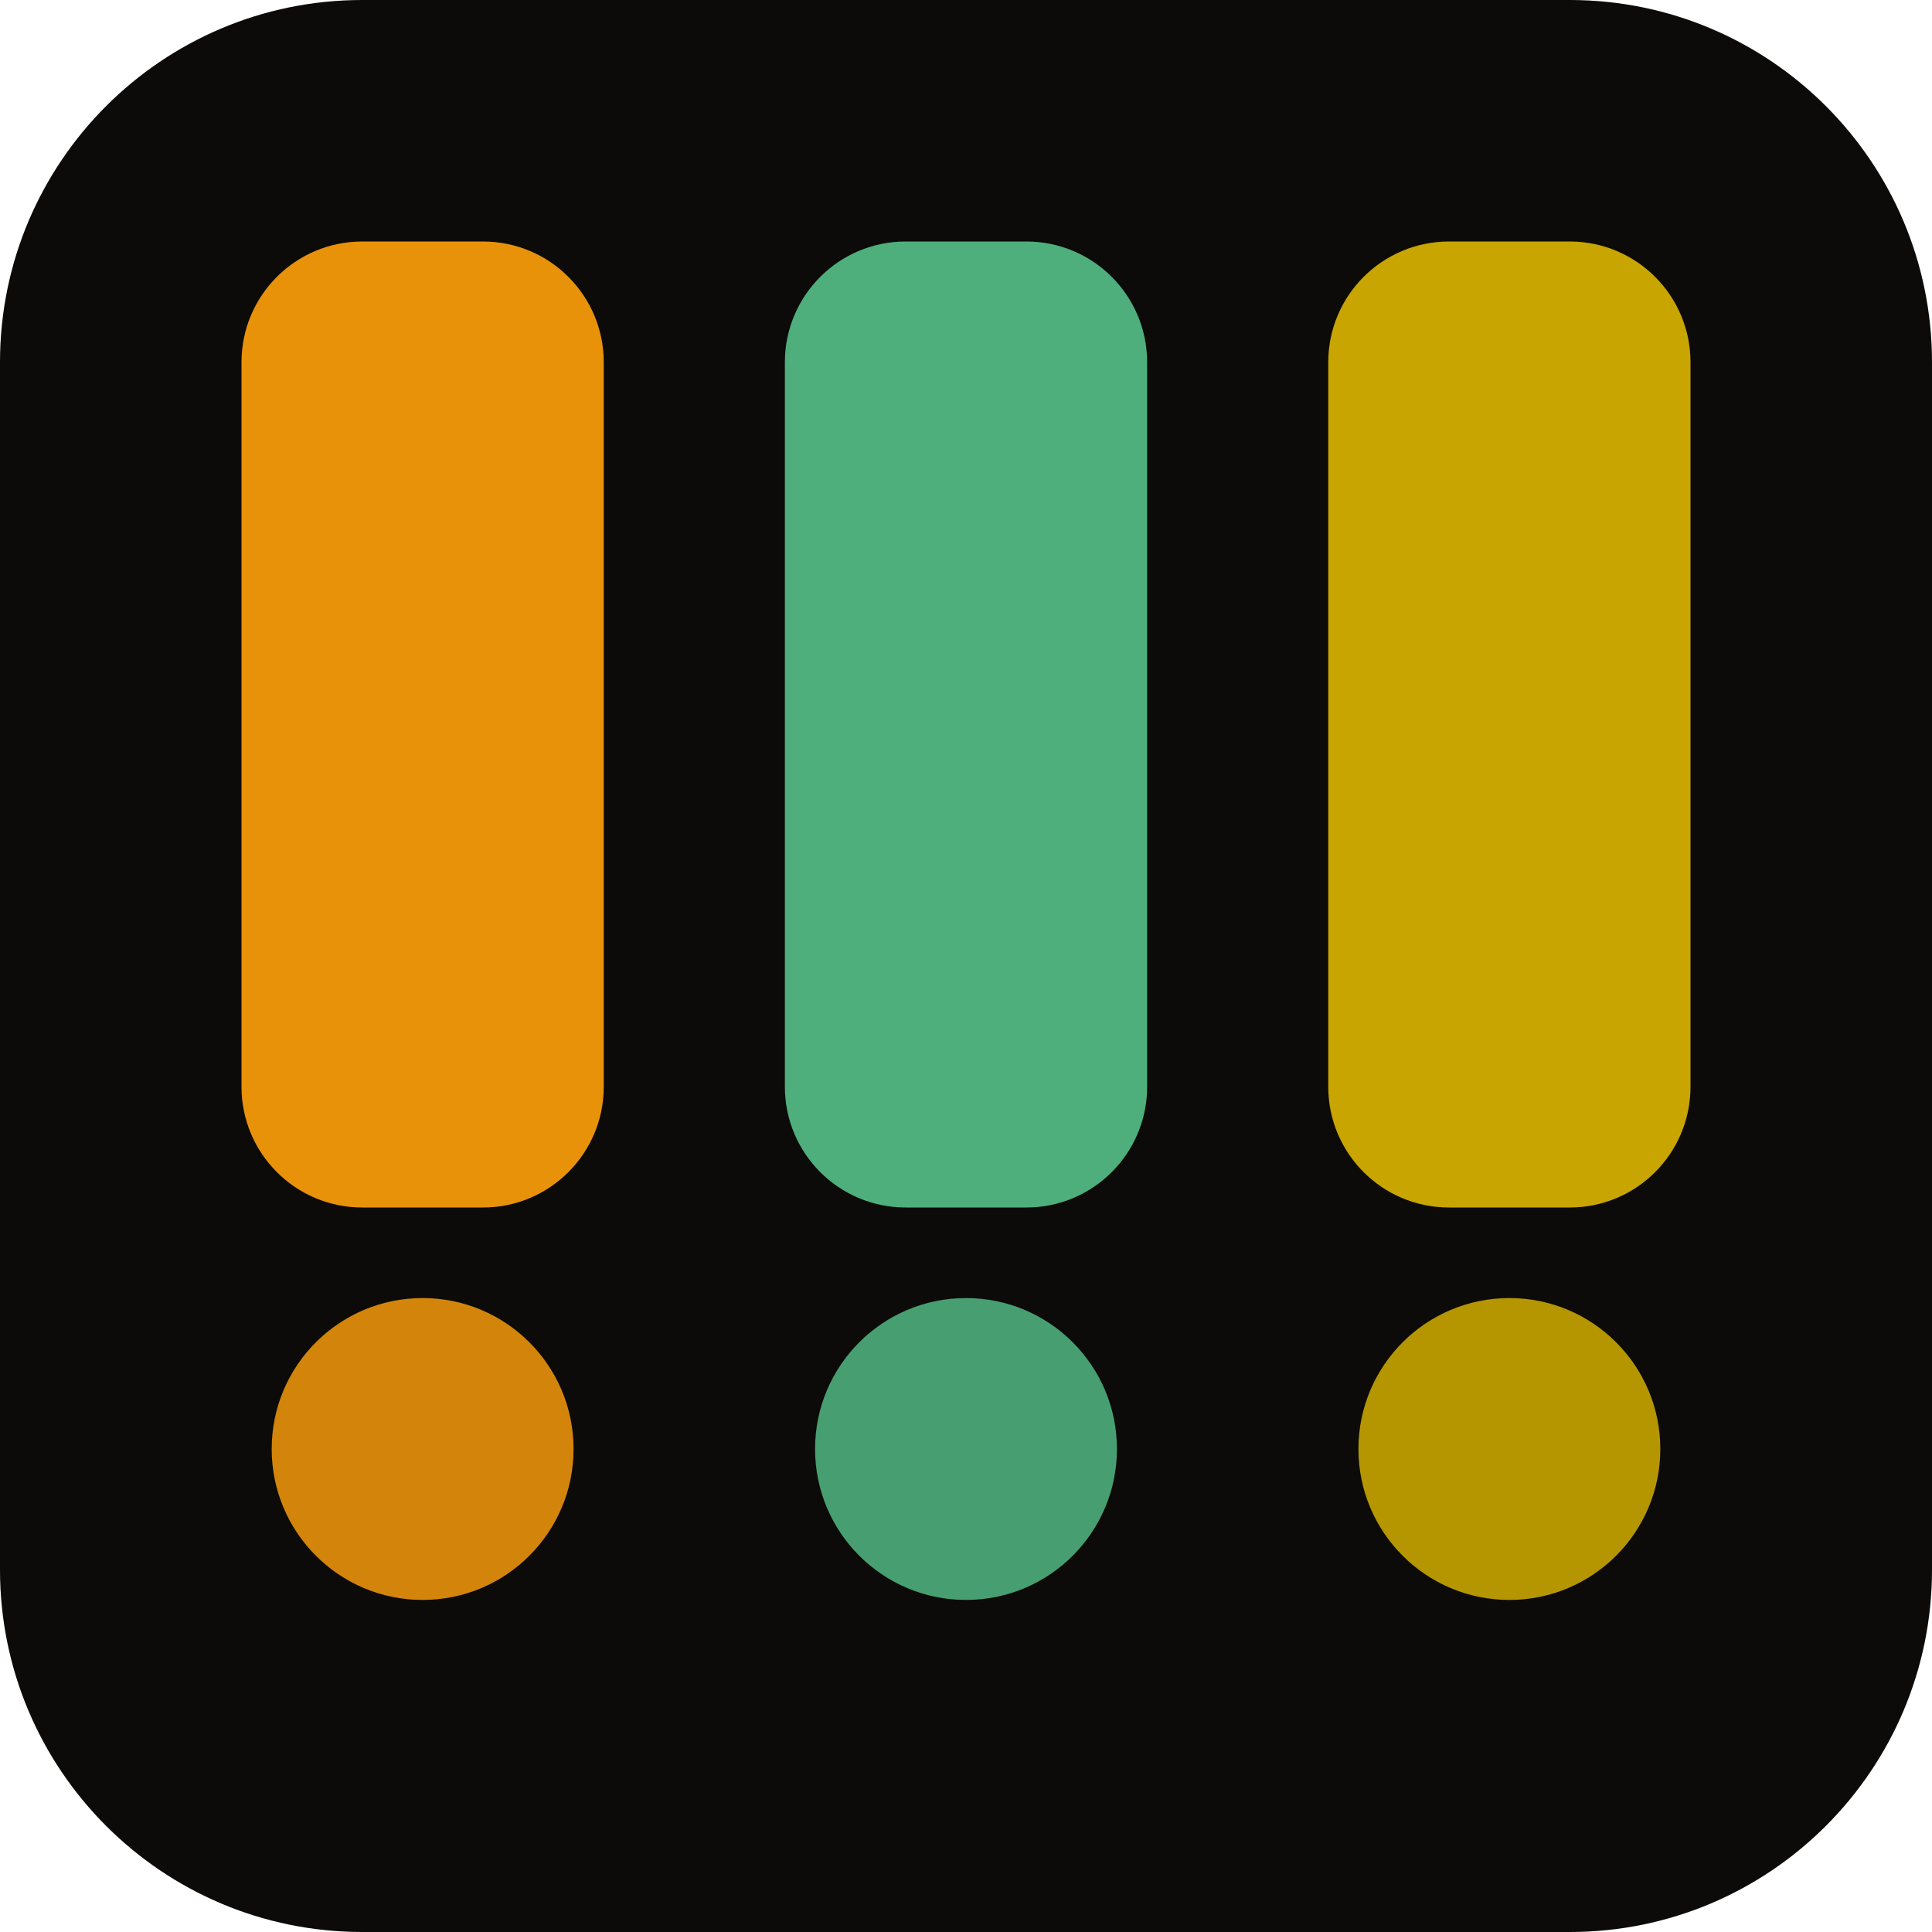
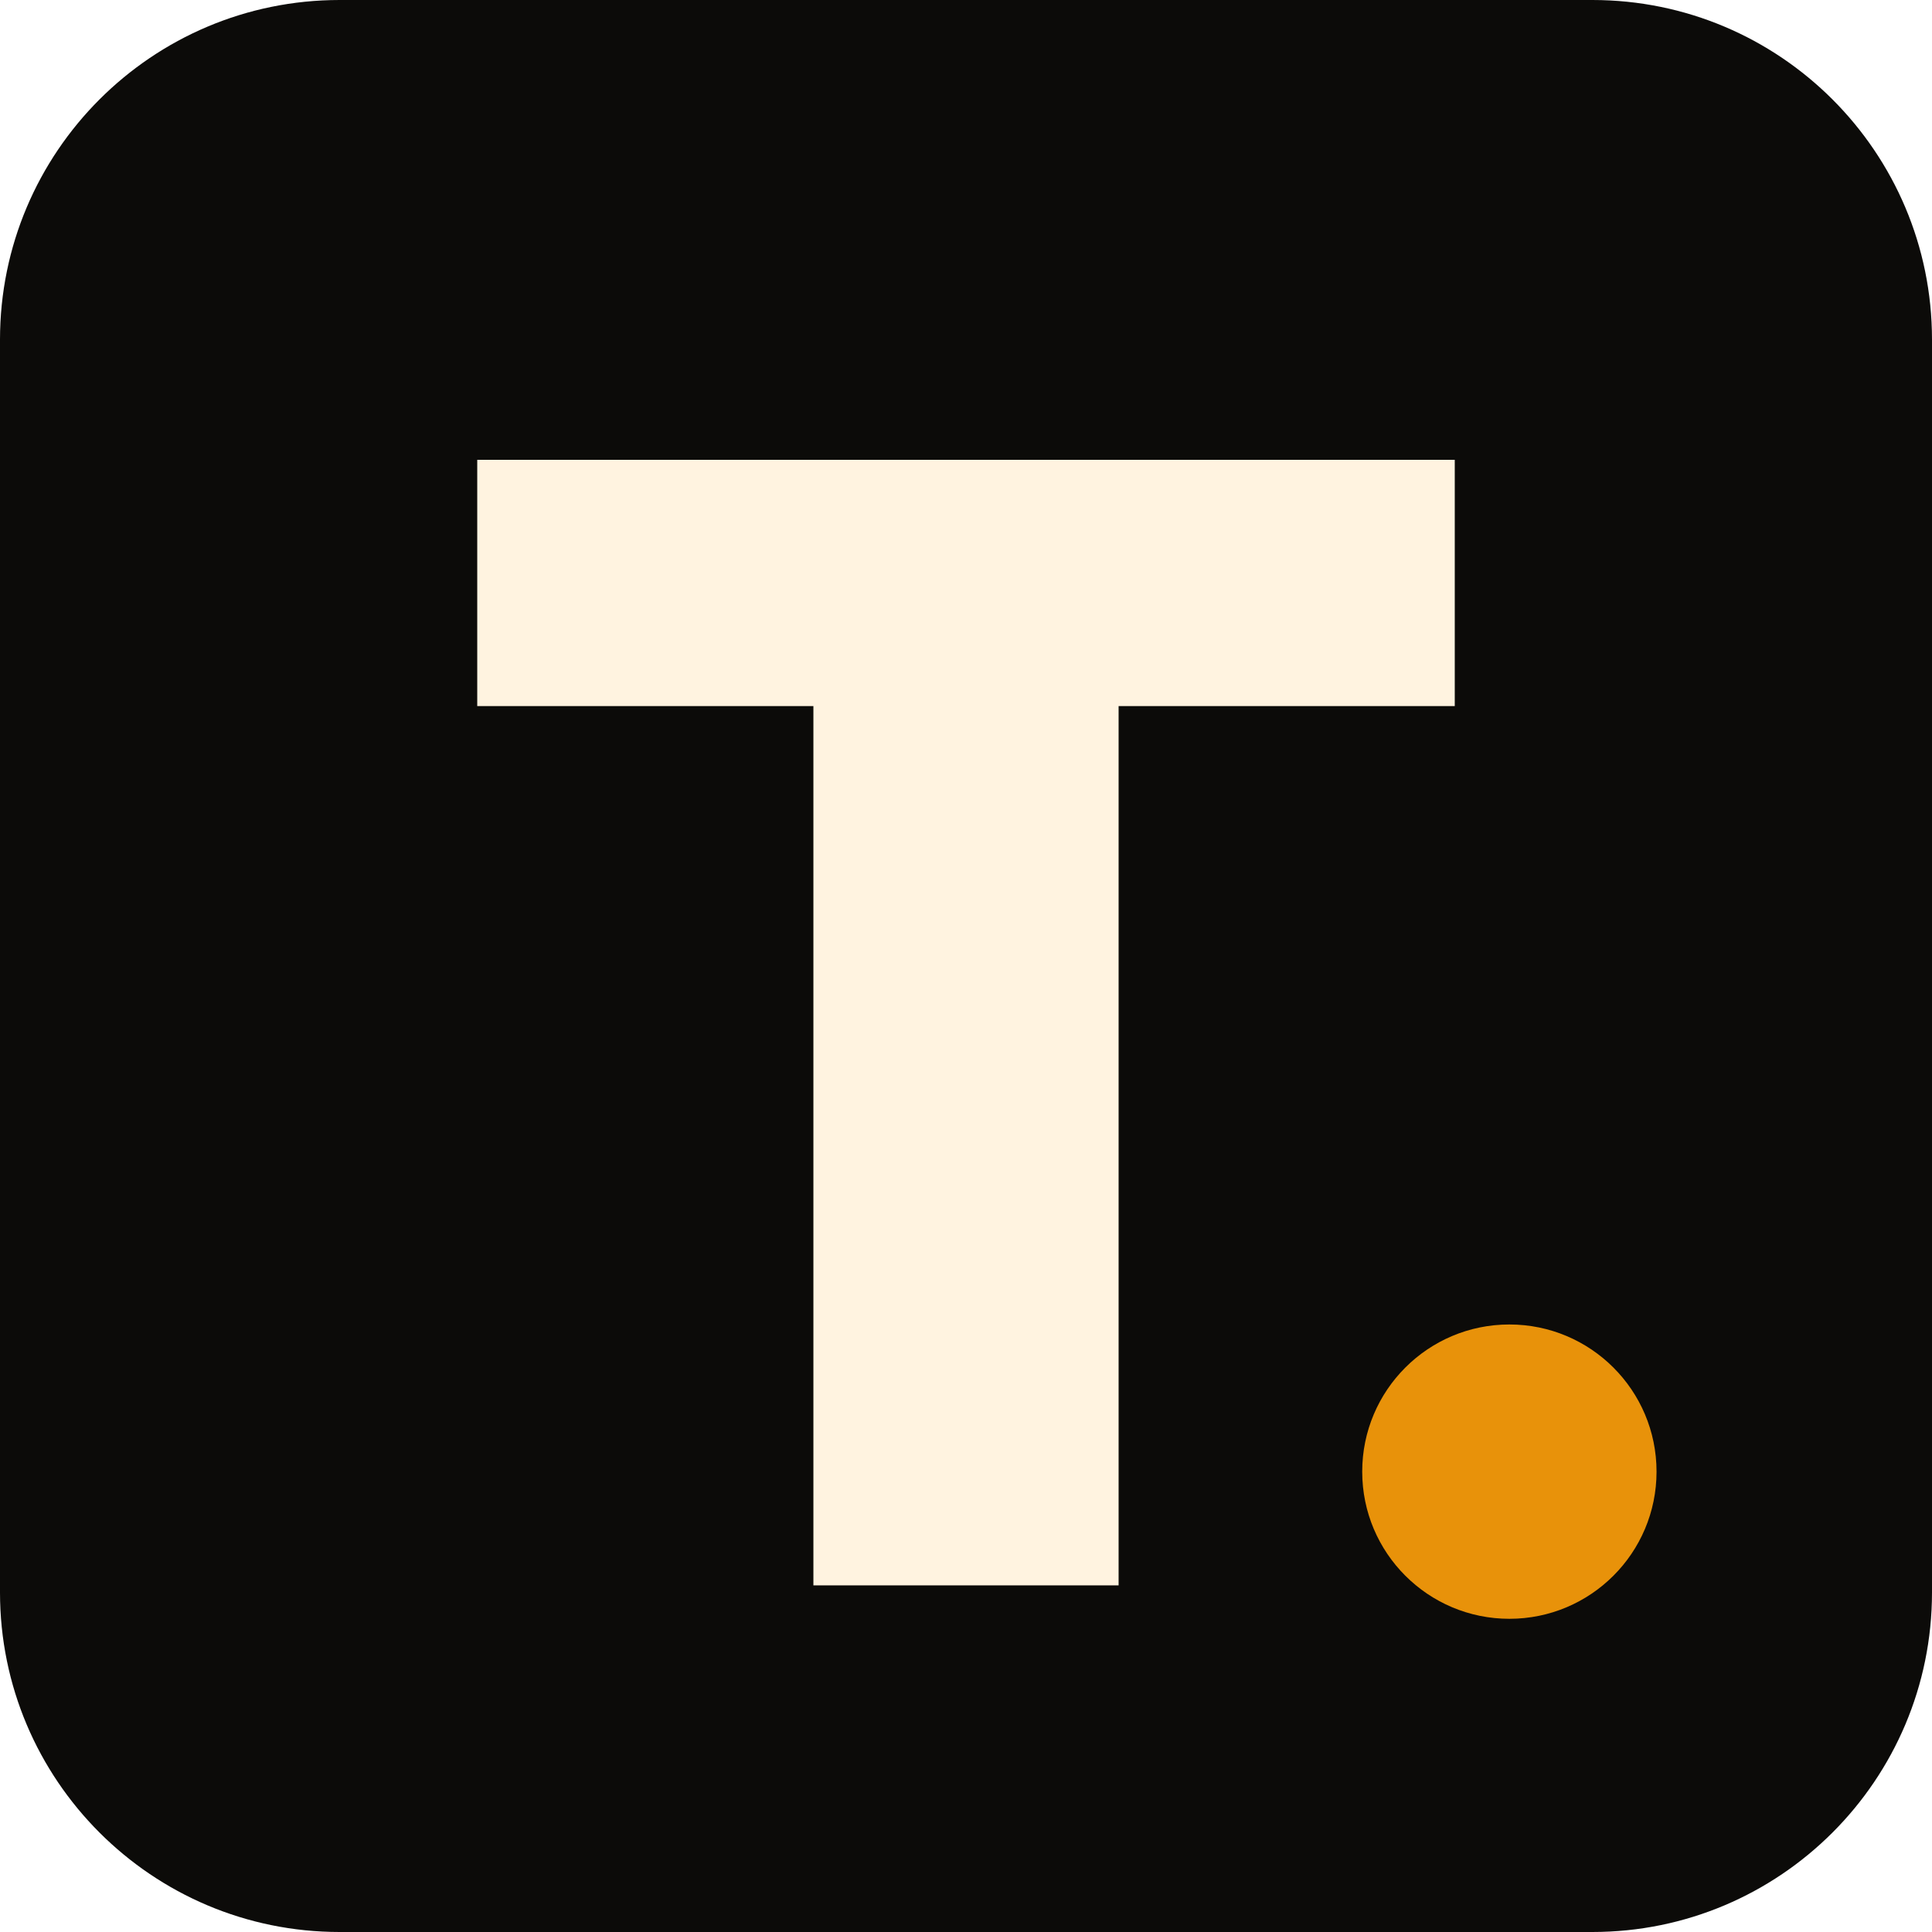
- <svg xmlns="http://www.w3.org/2000/svg" viewBox="0 0 32 32">
-   <rect width="32" height="32" rx="6" fill="#0C0B09" />
-   <rect x="4" y="4" width="6" height="16" rx="2" fill="#E8920A" />
-   <rect x="13" y="4" width="6" height="16" rx="2" fill="#4EAF7C" />
-   <rect x="22" y="4" width="6" height="16" rx="2" fill="#C8A500" />
-   <circle cx="7" cy="24" r="2.5" fill="#E8920A" opacity=".9" />
-   <circle cx="16" cy="24" r="2.5" fill="#4EAF7C" opacity=".9" />
-   <circle cx="25" cy="24" r="2.5" fill="#C8A500" opacity=".9" />
+ <svg xmlns="http://www.w3.org/2000/svg" viewBox="0 0 1024 1024" role="img" aria-label="Favicon">
+   <defs>
+     <clipPath id="bn-fav-clip">
+       <rect width="1024" height="1024" rx="180" ry="180" />
+     </clipPath>
+   </defs>
+   <rect width="1024" height="1024" rx="180" ry="180" fill="#0C0B09" />
+   <g clip-path="url(#bn-fav-clip)">
+     <g font-family="Inter, 'SF Pro Display', 'Helvetica Neue', system-ui, sans-serif" font-weight="900" font-size="820" fill="#FFF3E0" letter-spacing="-24" text-anchor="middle" dominant-baseline="central">
+       <text x="512" y="542">T</text>
+     </g>
+     <circle cx="800" cy="780" r="78" fill="#E8920A" />
+   </g>
</svg>
